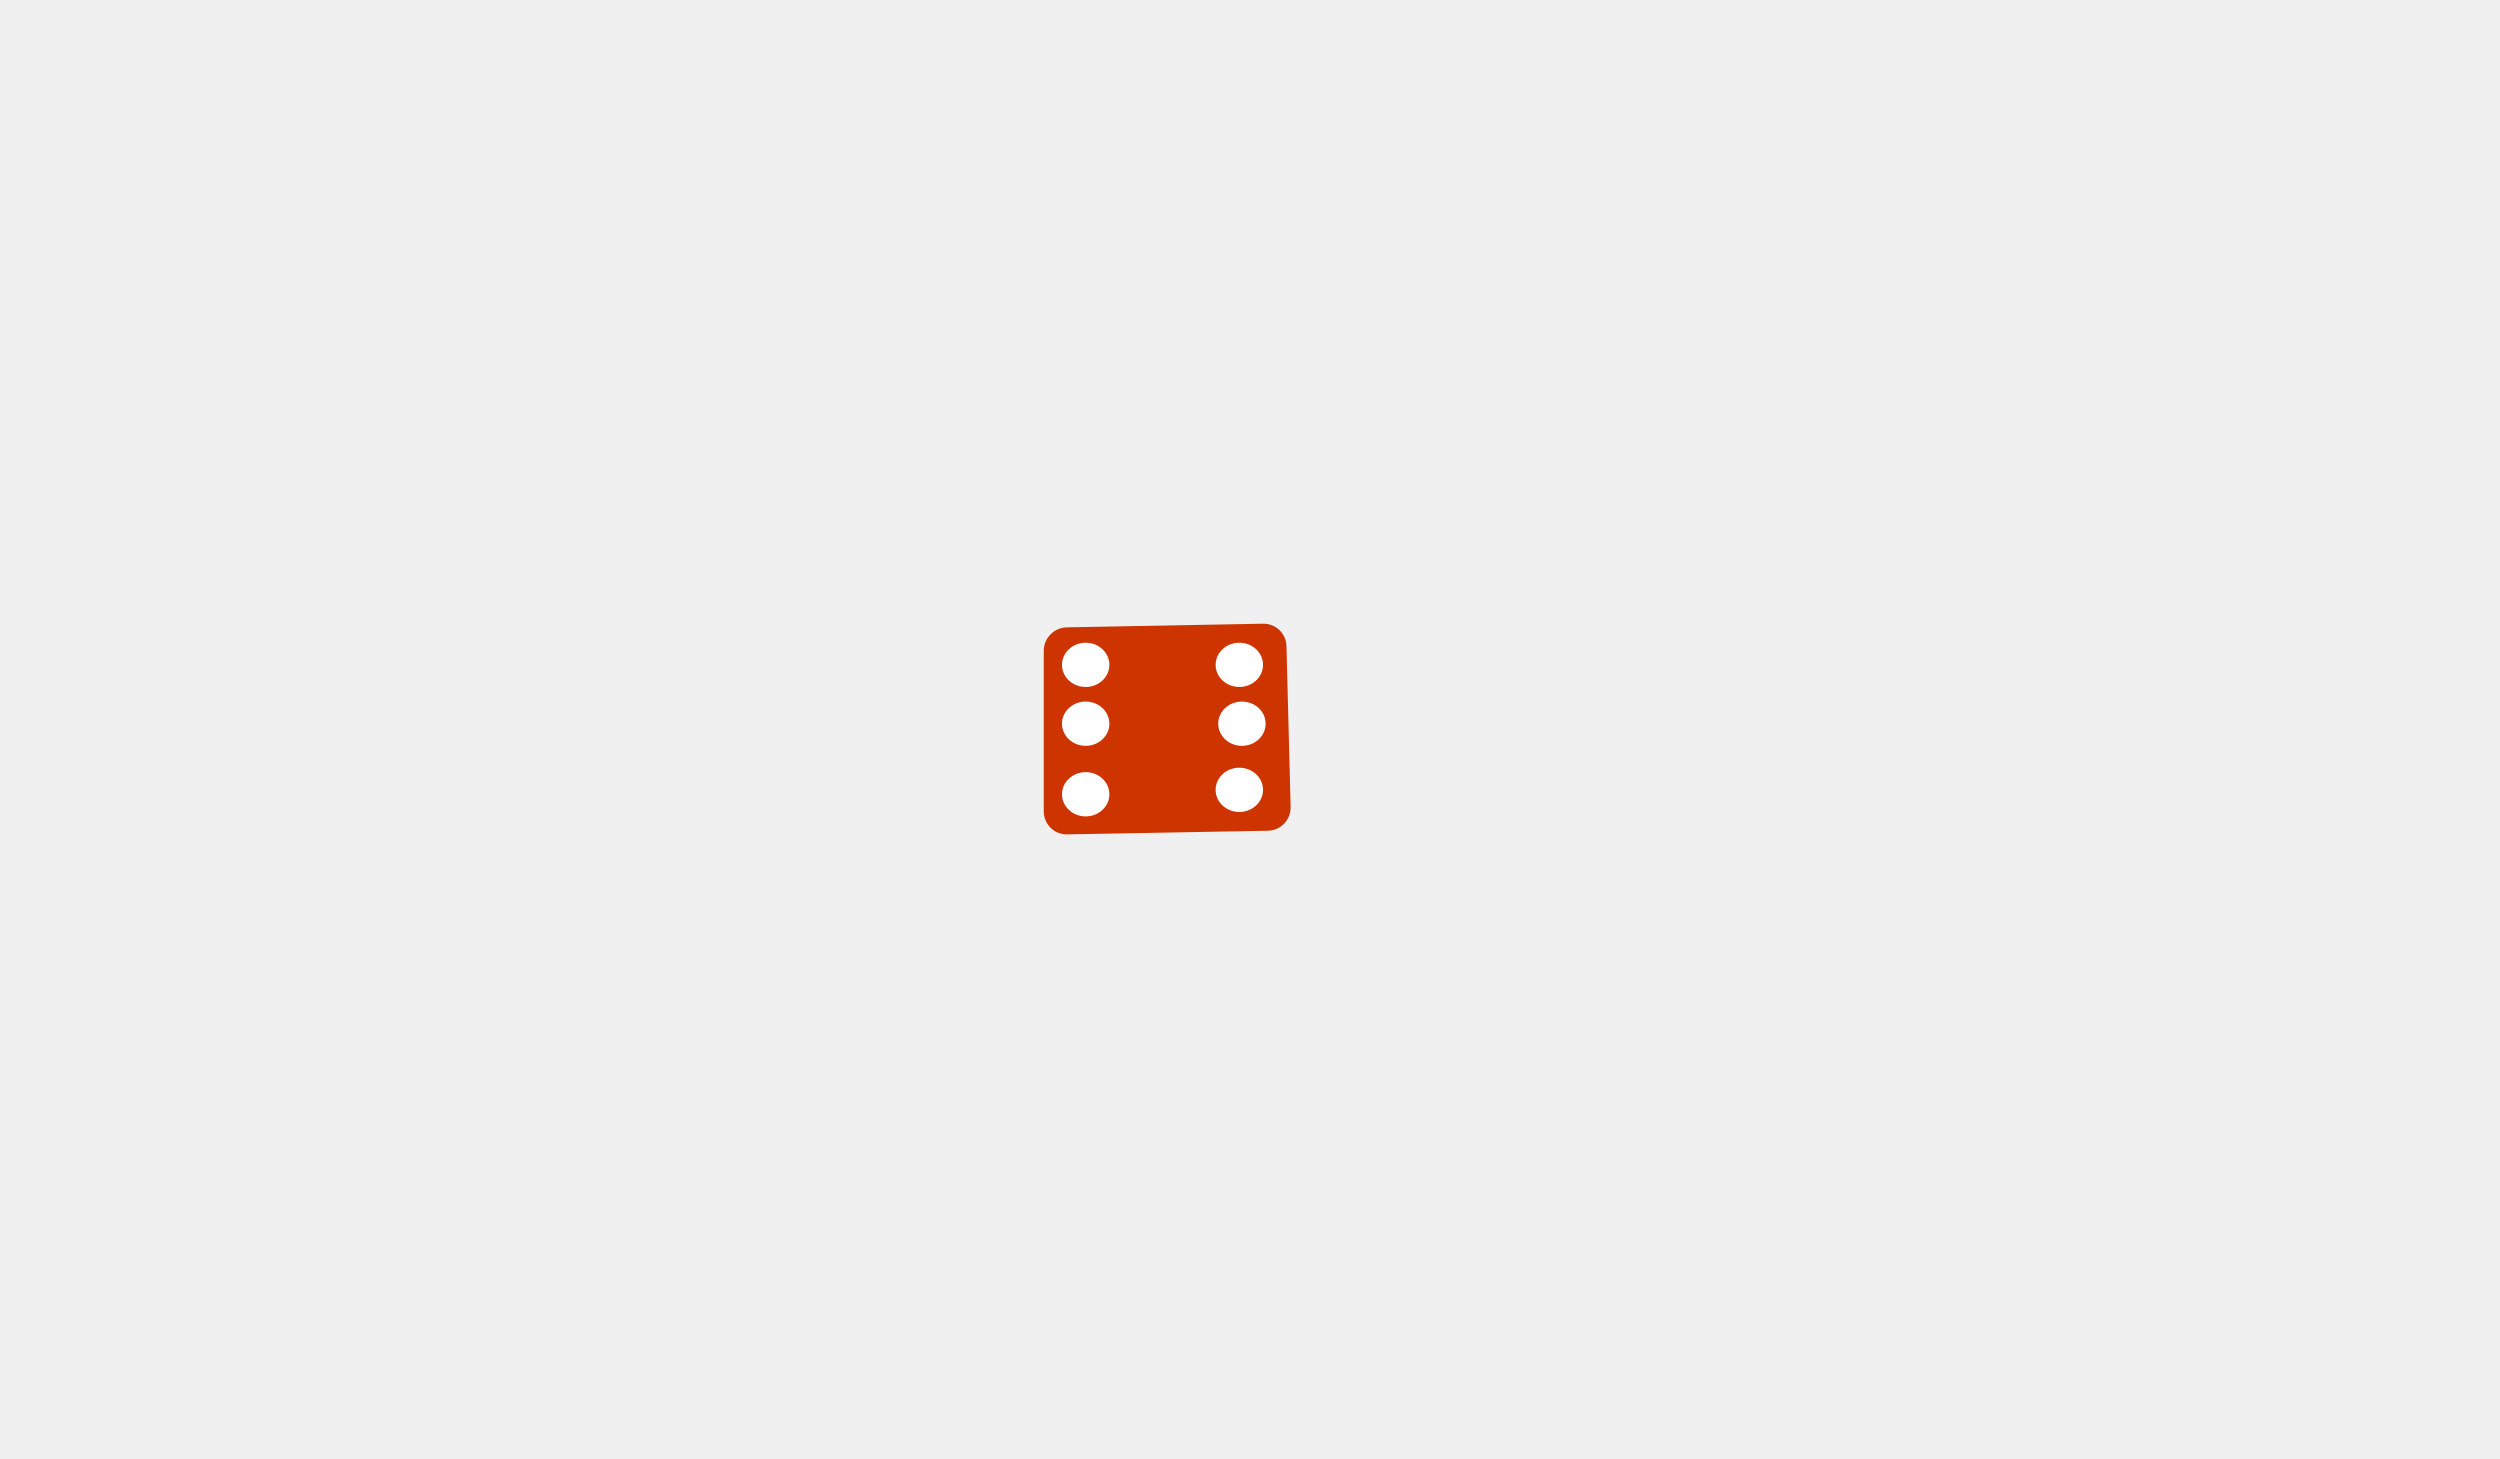
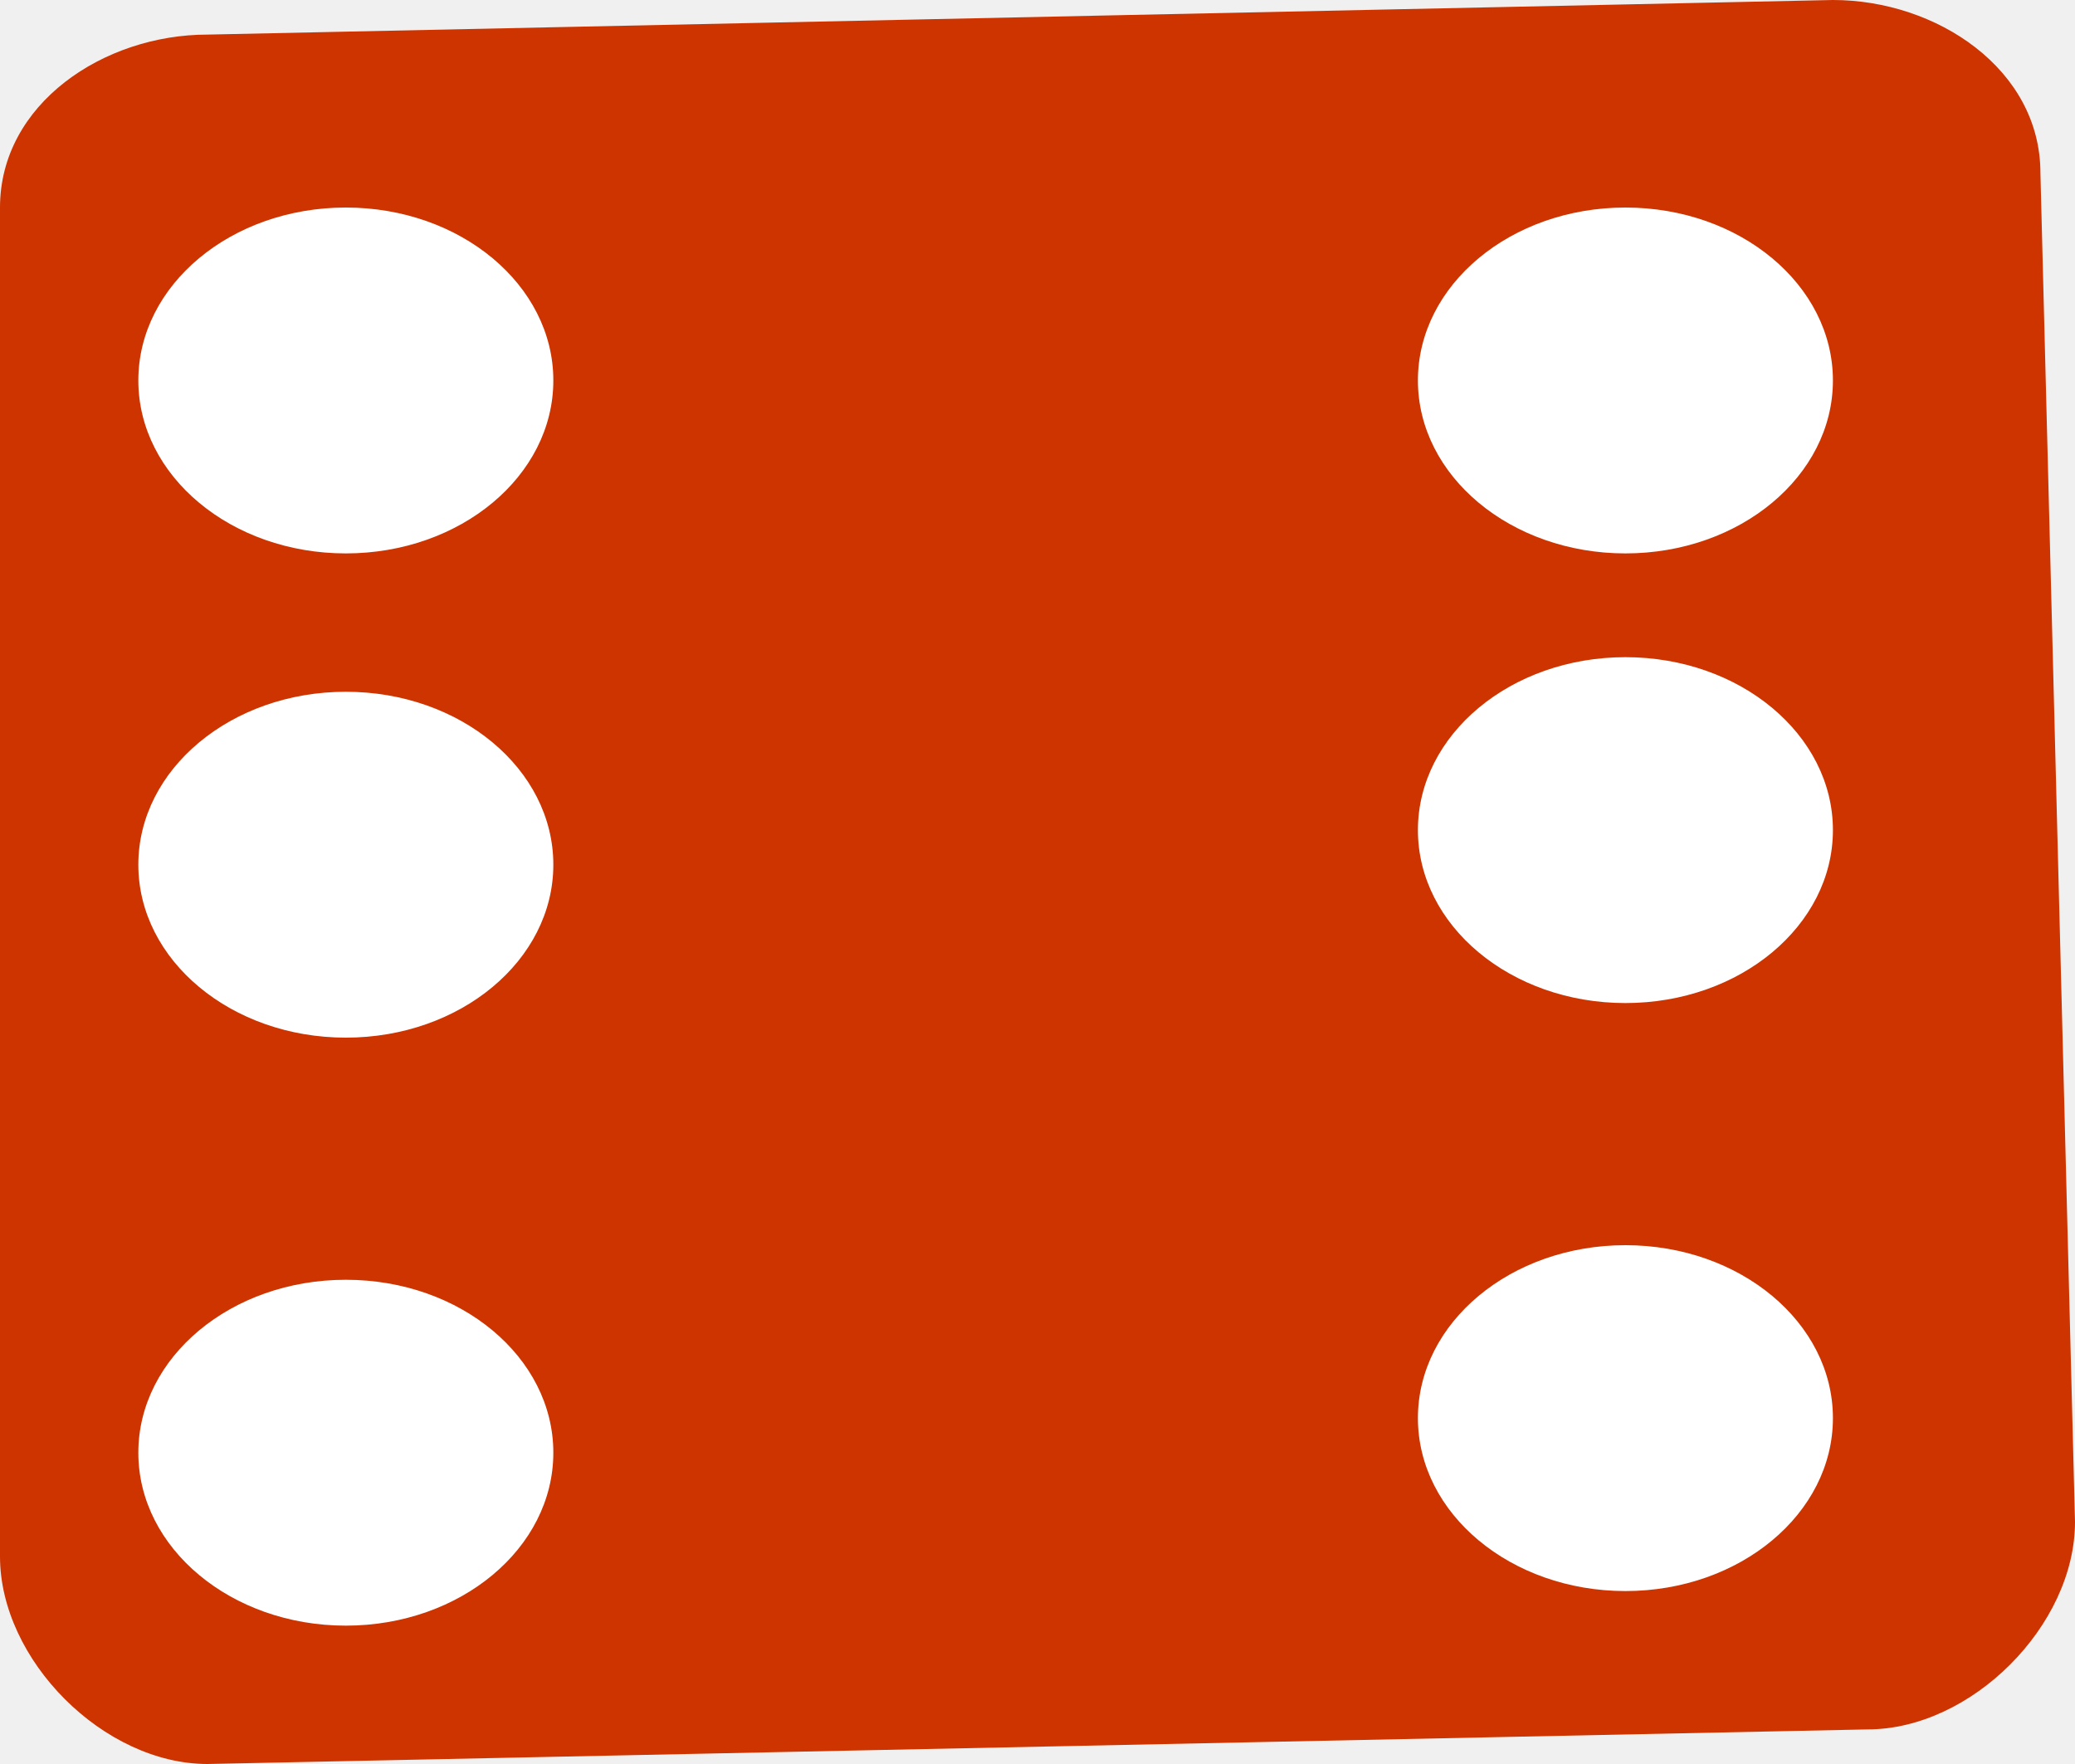
- <svg xmlns="http://www.w3.org/2000/svg" version="1.1" id="Layer_1" x="0px" y="0px" viewBox="0 0 960 560" enable-background="new 0 0 960 560" xml:space="preserve">
-   <path fill="#CE3400" d="M409.6,240.9l75.4-1.4c4.9-0.1,8.9,3.8,9,8.6l1.6,61.8c0.1,4.9-3.8,9-8.7,9.1l-77.1,1.4c-5,0.1-9-3.9-9-8.9  v-61.8C400.9,245,404.8,241,409.6,240.9z" />
-   <ellipse fill="#FFFFFF" cx="416.9" cy="255.3" rx="9.1" ry="8.5" />
-   <ellipse fill="#FFFFFF" cx="416.9" cy="277.9" rx="9.1" ry="8.5" />
-   <ellipse fill="#FFFFFF" cx="416.9" cy="305" rx="9.1" ry="8.5" />
-   <ellipse fill="#FFFFFF" cx="475.9" cy="255.3" rx="9.1" ry="8.5" />
-   <ellipse fill="#FFFFFF" cx="476.9" cy="277.9" rx="9.1" ry="8.5" />
-   <ellipse fill="#FFFFFF" cx="475.9" cy="303.3" rx="9.1" ry="8.5" />
+ <svg xmlns="http://www.w3.org/2000/svg" version="1.1" id="Layer_1" x="0px" y="0px" viewBox="0 0 6 5.1" enable-background="new 0 0 6 5.1" xml:space="preserve">
+   <path fill="#CE3400" d="M0.6,0.1L5.3,0c0.3,0,0.6,0.2,0.6,0.5L6,4.4C6,4.7,5.7,5,5.4,5L0.6,5.1C0.3,5.1,0,4.8,0,4.5V0.6  C0,0.3,0.3,0.1,0.6,0.1z" />
+   <ellipse fill="#FFFFFF" cx="1" cy="1.1" rx="0.6" ry="0.5" />
+   <ellipse fill="#FFFFFF" cx="1" cy="2.5" rx="0.6" ry="0.5" />
+   <ellipse fill="#FFFFFF" cx="1" cy="4.2" rx="0.6" ry="0.5" />
+   <ellipse fill="#FFFFFF" cx="4.7" cy="1.1" rx="0.6" ry="0.5" />
+   <ellipse fill="#FFFFFF" cx="4.7" cy="2.4" rx="0.6" ry="0.5" />
+   <ellipse fill="#FFFFFF" cx="4.7" cy="4.1" rx="0.6" ry="0.5" />
</svg>
